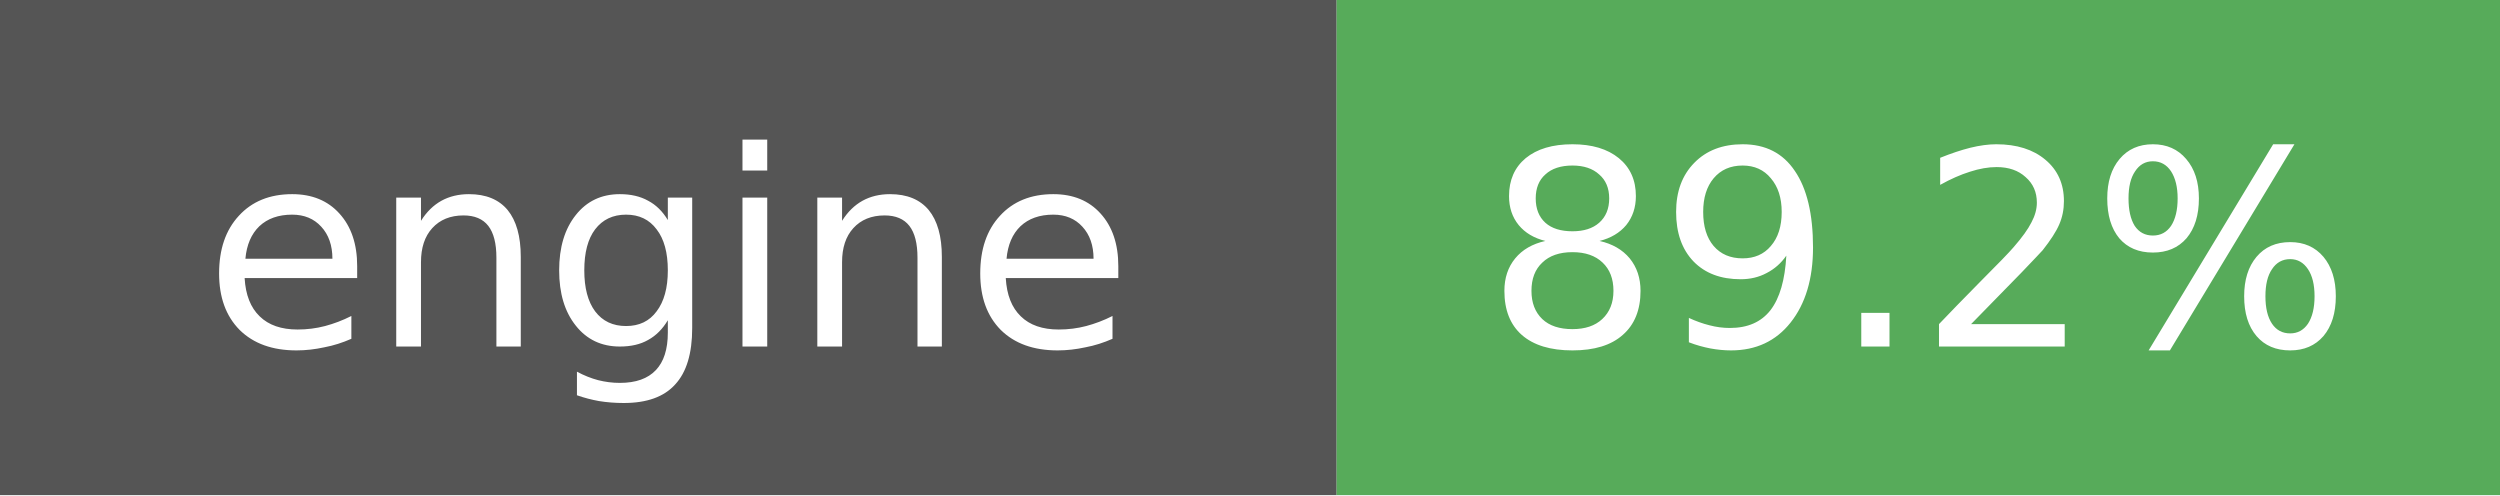
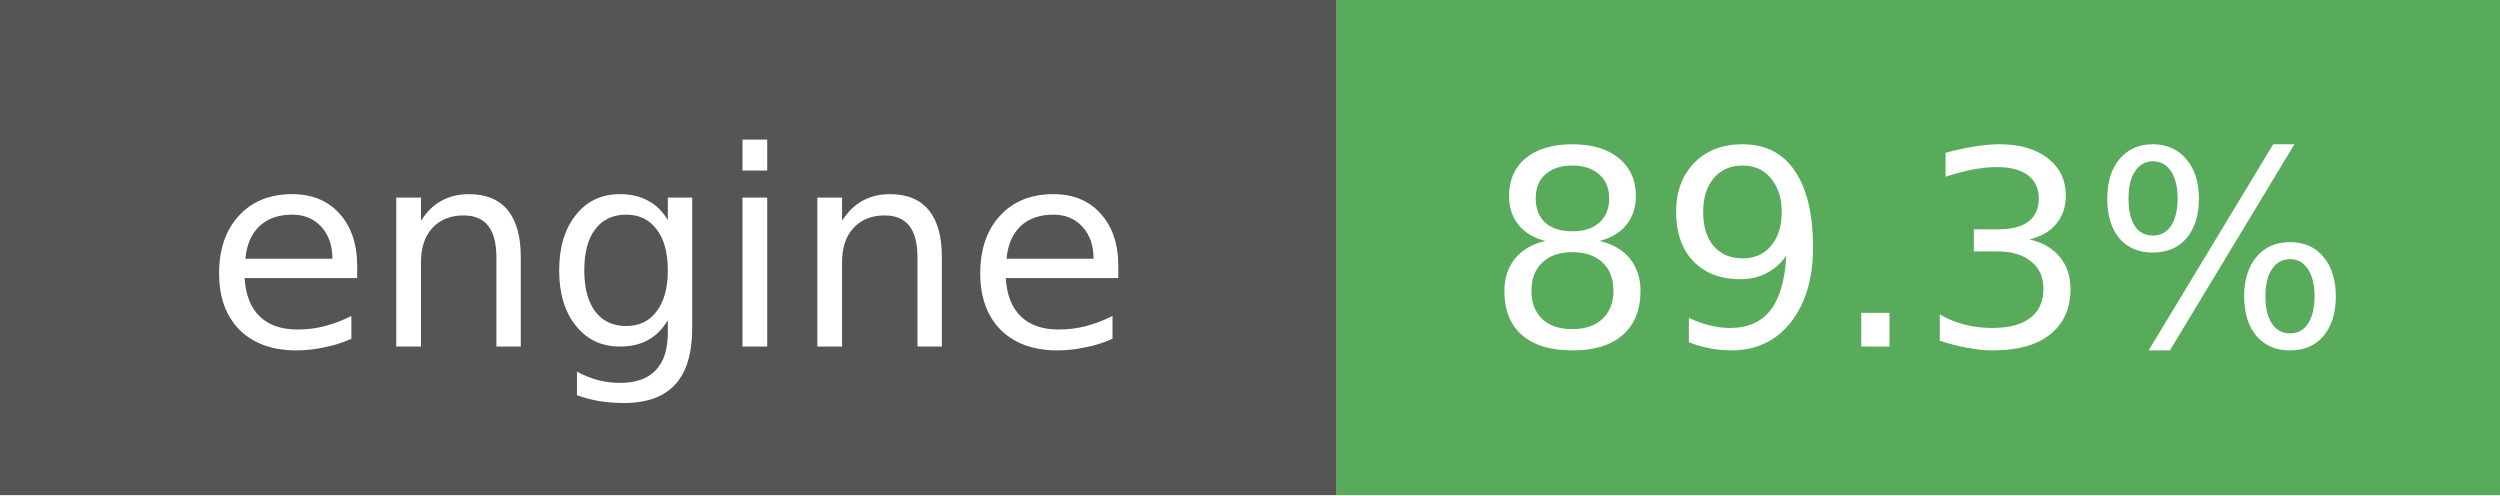
- <svg xmlns="http://www.w3.org/2000/svg" width="101" height="20" role="img" aria-label="engine: 89.2%">
+ <svg xmlns="http://www.w3.org/2000/svg" width="101" height="20" role="img" aria-label="engine: 89.3%">
  <rect width="54" height="20" fill="#555" />
  <rect x="54" width="47" height="20" fill="#57ab5a" />
  <g fill="#fff" font-family="Verdana,DejaVu Sans,sans-serif" font-size="11">
    <text x="27.0" y="14" text-anchor="middle">engine</text>
-     <text x="77.5" y="14" text-anchor="middle">89.2%</text>
+     <text x="77.5" y="14" text-anchor="middle">89.3%</text>
  </g>
</svg>
